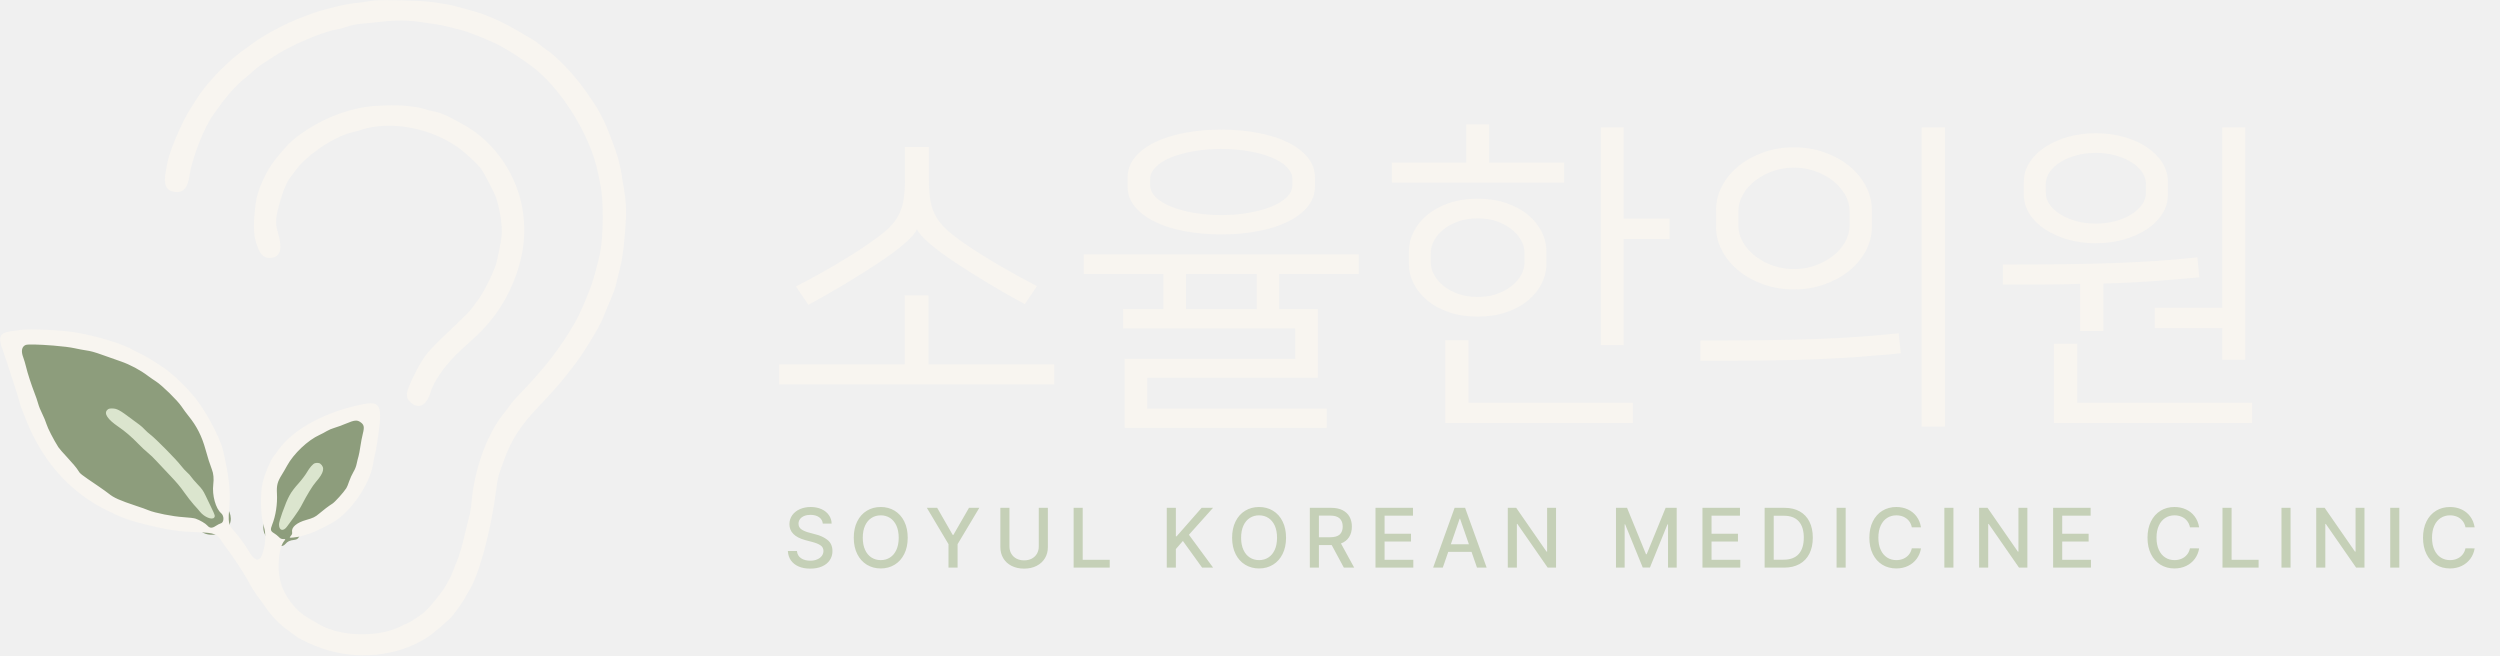
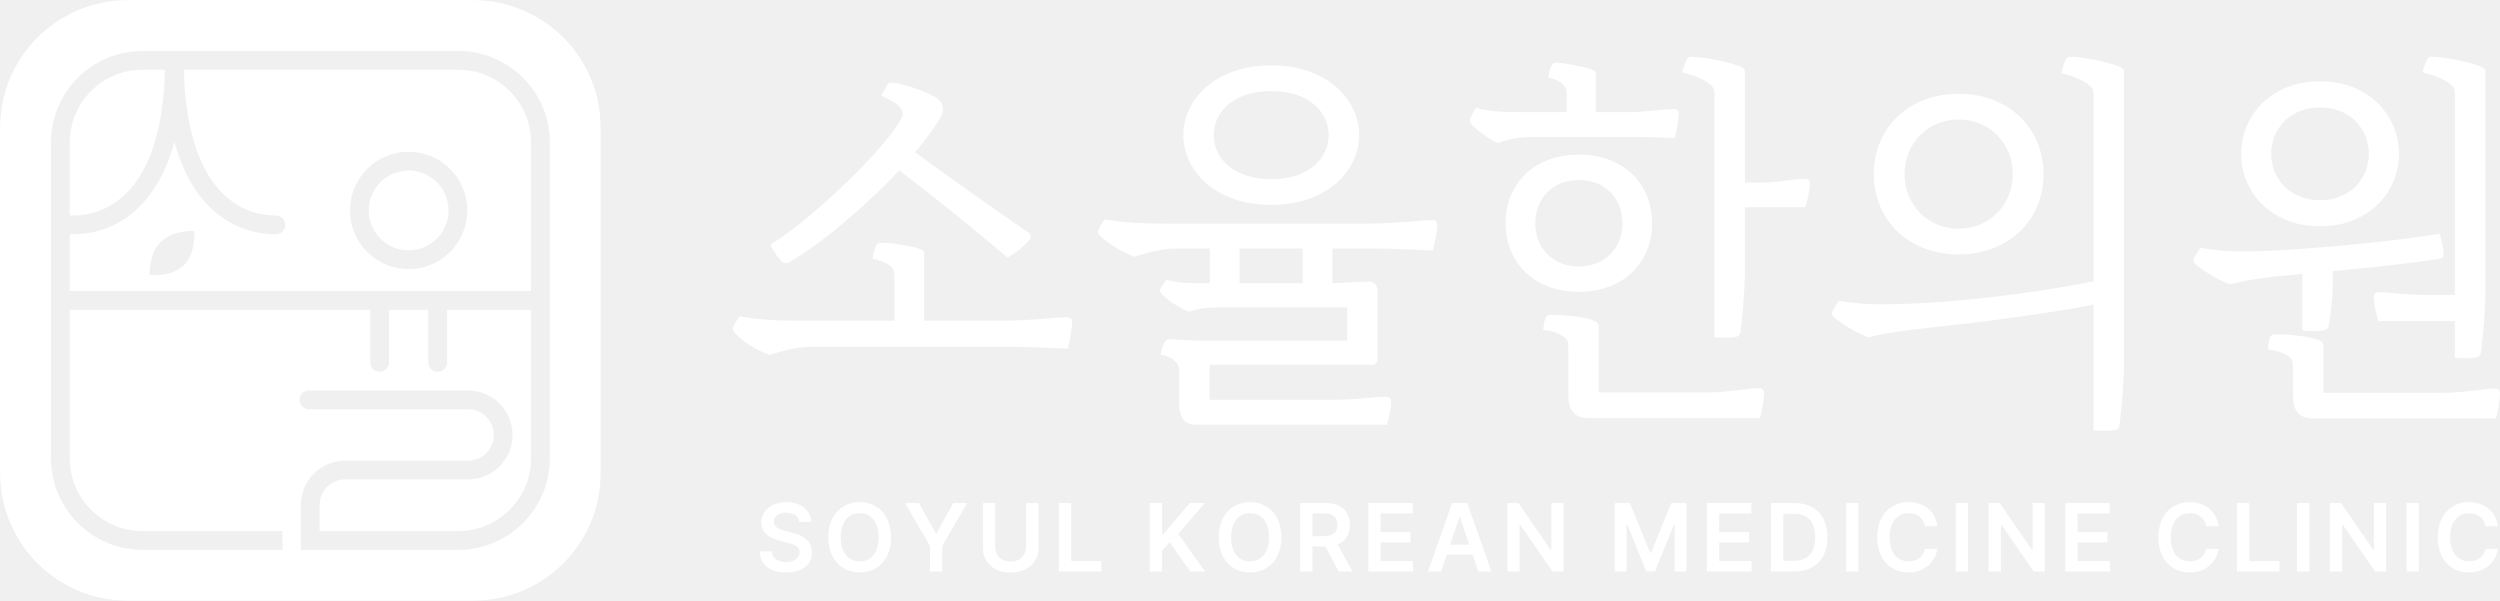
- <svg xmlns="http://www.w3.org/2000/svg" viewBox="0 0 458.1 120" width="458" height="120">
-   <g transform="translate(0,0) scale(0.1107011) translate(-98,-123)">
-     <g transform="translate(0,1290) scale(0.1,-0.1)" fill="#8d9d7c">
-       <path d="M1430 6096 c-184 -41 -269 -211 -194 -388 14 -34 32 -94 41 -132 17 -86 105 -364 145 -461 16 -38 40 -110 54 -159 14 -50 47 -133 74 -186 27 -52 59 -127 71 -165 24 -77 53 -139 103 -218 18 -29 52 -90 76 -136 36 -68 70 -112 184 -233 83 -88 152 -171 168 -201 40 -79 50 -87 363 -294 72 -47 155 -107 185 -133 83 -71 115 -85 525 -235 50 -18 120 -44 156 -58 116 -45 428 -105 621 -121 185 -15 244 -32 293 -86 94 -103 323 -92 432 22 102 106 98 245 -12 389 -54 72 -67 141 -69 374 -2 200 -2 200 -45 320 -23 66 -62 192 -87 280 -65 233 -161 418 -317 613 -30 37 -80 106 -110 153 -36 57 -82 110 -133 155 -42 38 -118 107 -168 152 -50 46 -122 104 -161 129 -38 25 -89 62 -115 83 -119 100 -317 201 -525 270 -88 29 -216 74 -285 100 -81 31 -162 54 -230 65 -58 9 -172 30 -255 46 -82 15 -186 31 -230 34 -44 3 -129 10 -190 15 -199 17 -308 18 -365 6z M6775 4825 c-33 -8 -103 -32 -156 -54 -52 -22 -124 -47 -160 -56 -35 -9 -89 -30 -119 -47 -30 -17 -90 -48 -133 -70 -202 -99 -471 -347 -567 -523 -18 -33 -54 -94 -80 -135 -126 -200 -140 -250 -139 -490 1 -200 -11 -280 -57 -392 -67 -160 -1 -307 181 -400 70 -37 120 -34 157 7 39 45 73 61 150 70 60 8 80 32 102 126 6 29 43 48 146 75 99 26 179 66 245 123 33 29 105 83 160 121 100 68 130 96 236 226 79 97 115 156 140 233 12 36 43 107 70 156 32 62 54 119 68 180 11 50 27 110 35 134 9 24 16 58 16 75 0 36 33 222 50 276 49 166 -47 337 -205 364 -22 4 -49 9 -60 11 -11 2 -47 -3 -80 -10z" />
-     </g>
-     <g transform="translate(0,1290) scale(0.1,-0.1)" fill="#dbe5ce">
-       <path d="M2755 4885 c-59 -58 6 -156 184 -277 106 -71 228 -176 331 -284 47 -49 117 -115 156 -146 39 -31 107 -96 150 -145 44 -48 144 -155 224 -238 97 -101 174 -192 231 -276 48 -68 118 -158 155 -199 38 -41 86 -95 105 -120 72 -89 202 -141 235 -95 17 24 14 36 -46 160 -27 55 -70 145 -96 200 -40 84 -61 115 -134 190 -47 50 -96 106 -107 125 -12 19 -42 52 -67 73 -25 21 -72 73 -105 116 -73 96 -413 440 -497 504 -34 26 -79 66 -100 90 -22 24 -57 56 -79 72 -22 16 -83 61 -135 100 -200 151 -246 175 -326 175 -45 0 -59 -4 -79 -25z M6190 4003 c-32 -12 -84 -71 -128 -147 -25 -44 -86 -125 -135 -180 -142 -159 -176 -221 -274 -490 -32 -88 -54 -167 -55 -192 -2 -105 70 -126 132 -40 19 26 72 98 118 160 45 61 101 147 123 191 94 181 182 325 239 390 132 151 152 238 70 302 -15 13 -63 16 -90 6z" />
-     </g>
-     <g transform="translate(0,1290) scale(0.1,-0.1)" fill="#f8f5f0">
-       <path d="M7195 11664 c-36 -4 -353 -46 -450 -60 -111 -16 -479 -110 -565 -144 -30 -12 -103 -39 -161 -60 -264 -94 -636 -288 -844 -439 -38 -28 -97 -70 -130 -93 -282 -196 -627 -549 -795 -812 -41 -65 -90 -141 -109 -169 -139 -211 -361 -728 -391 -912 -6 -38 -18 -104 -26 -146 -40 -216 4 -315 149 -335 137 -19 214 65 243 266 45 301 247 816 400 1019 30 41 73 99 94 130 117 172 308 381 440 481 25 19 79 65 120 104 41 38 107 89 145 114 39 25 129 84 200 131 270 177 790 402 1020 440 39 7 118 27 176 46 115 37 187 50 319 60 47 3 141 13 210 21 314 36 505 34 775 -10 50 -8 131 -20 180 -26 95 -12 435 -95 526 -129 466 -172 652 -271 1044 -554 491 -355 993 -1158 1115 -1786 11 -53 28 -139 39 -191 54 -252 50 -858 -8 -1135 -29 -142 -106 -424 -142 -525 -84 -229 -193 -479 -263 -602 -243 -427 -507 -770 -928 -1203 -54 -55 -119 -130 -145 -167 -26 -37 -86 -116 -133 -175 -258 -329 -458 -875 -510 -1398 -14 -147 -27 -229 -46 -295 -9 -30 -31 -118 -49 -195 -72 -306 -107 -427 -151 -531 -26 -60 -57 -140 -70 -177 -13 -37 -39 -94 -57 -125 -19 -31 -46 -80 -60 -108 -14 -27 -45 -74 -69 -104 -24 -29 -59 -74 -78 -100 -85 -116 -205 -242 -264 -277 -34 -21 -87 -56 -119 -79 -32 -24 -68 -46 -80 -49 -12 -4 -76 -33 -142 -66 -371 -183 -998 -166 -1342 37 -46 27 -122 71 -170 99 -228 129 -416 378 -476 630 -54 229 -21 547 68 653 25 30 25 30 -16 30 -33 1 -47 7 -75 36 -19 19 -54 47 -78 61 -58 34 -64 59 -32 138 61 153 90 345 80 521 -7 132 8 192 81 309 25 40 64 107 87 150 108 198 344 422 537 509 36 17 91 45 121 64 31 19 88 43 128 54 40 11 126 43 191 70 135 57 180 62 232 27 65 -43 74 -80 45 -194 -14 -54 -32 -150 -41 -213 -9 -63 -23 -135 -30 -160 -8 -25 -22 -79 -30 -120 -10 -50 -29 -98 -56 -143 -23 -38 -54 -107 -70 -154 -16 -48 -36 -98 -46 -112 -47 -73 -188 -229 -230 -256 -58 -36 -161 -114 -223 -168 -60 -52 -99 -71 -211 -102 -159 -45 -249 -122 -234 -201 4 -25 0 -39 -22 -64 -27 -33 -27 -33 52 -25 43 4 97 14 119 21 23 8 80 26 128 39 101 29 397 179 485 246 282 216 539 626 582 929 6 41 17 98 25 125 9 28 27 125 40 215 101 665 73 709 -374 600 -567 -139 -1035 -408 -1262 -726 -23 -34 -62 -85 -85 -115 -50 -65 -140 -283 -174 -419 -45 -185 -36 -564 17 -728 43 -136 31 -324 -32 -482 -47 -117 -127 -90 -220 74 -51 90 -164 246 -239 327 -97 106 -101 129 -77 441 19 234 -13 498 -107 899 -50 213 -306 686 -480 889 -166 193 -319 340 -481 459 -101 75 -368 238 -421 256 -23 9 -64 28 -90 45 -167 103 -621 242 -978 300 -228 37 -748 61 -891 41 -47 -7 -130 -19 -185 -26 -168 -23 -199 -97 -123 -297 16 -43 51 -146 78 -230 27 -84 65 -200 84 -258 56 -167 126 -394 126 -407 0 -20 91 -254 157 -403 273 -617 712 -1085 1278 -1365 273 -134 375 -171 700 -249 337 -81 495 -104 815 -115 275 -10 312 -25 397 -160 20 -31 57 -83 83 -116 79 -101 273 -395 325 -490 75 -140 133 -235 185 -300 25 -33 86 -117 134 -186 101 -147 223 -271 371 -377 55 -40 120 -88 145 -106 59 -44 263 -137 421 -191 568 -195 1222 -130 1704 168 116 71 384 299 451 384 67 83 184 253 201 289 10 22 35 65 56 98 168 252 370 991 458 1671 23 183 39 259 69 336 12 30 40 105 61 167 115 331 278 585 578 897 183 191 360 390 435 489 38 50 91 118 119 151 149 179 449 666 512 831 18 49 57 143 85 209 93 214 110 262 145 412 20 82 44 185 55 229 45 186 68 398 93 829 6 110 -10 318 -37 465 -14 74 -30 173 -36 220 -6 47 -26 144 -45 215 -37 143 -67 229 -201 570 -42 107 -161 329 -213 400 -21 28 -67 95 -103 150 -178 270 -507 622 -693 740 -33 21 -80 58 -105 81 -25 23 -76 59 -115 81 -38 22 -115 67 -170 100 -316 190 -580 309 -857 383 -62 17 -160 44 -218 60 -109 31 -203 48 -455 81 -144 20 -778 36 -900 23z m-5330 -5713 c158 -13 277 -28 350 -44 61 -14 150 -30 198 -37 62 -8 139 -29 255 -71 92 -33 232 -83 312 -110 155 -54 321 -142 455 -244 39 -28 95 -68 126 -87 99 -63 354 -312 422 -413 33 -49 88 -124 122 -165 132 -163 216 -330 276 -546 35 -130 75 -254 107 -336 26 -65 34 -151 22 -248 -21 -175 40 -398 131 -474 54 -46 49 -157 -9 -169 -15 -3 -51 -22 -80 -41 -63 -42 -100 -40 -143 9 -30 33 -118 85 -191 111 -25 9 -108 19 -202 25 -177 11 -470 69 -581 115 -33 14 -118 45 -190 68 -286 95 -382 138 -465 206 -25 20 -101 75 -170 122 -305 207 -303 205 -340 267 -19 33 -95 123 -168 201 -74 79 -144 159 -156 179 -80 127 -177 316 -196 381 -12 41 -44 118 -70 170 -27 52 -58 130 -69 172 -12 43 -38 122 -60 175 -52 134 -116 331 -140 433 -11 47 -32 117 -46 155 -40 104 -25 179 40 206 34 13 209 10 460 -10z M7200 9918 c-365 -20 -796 -169 -1135 -393 -237 -156 -294 -209 -513 -474 -166 -202 -314 -529 -341 -754 -48 -398 -36 -568 54 -763 47 -103 114 -144 214 -130 145 20 179 156 102 415 -49 165 -42 253 43 544 52 177 105 300 162 372 22 28 60 79 86 115 176 246 620 550 913 624 55 14 143 38 196 55 497 153 1177 13 1629 -334 111 -86 288 -255 335 -320 60 -85 218 -391 250 -486 59 -173 103 -469 90 -612 -7 -87 -76 -430 -98 -492 -72 -201 -218 -485 -307 -595 -20 -25 -56 -74 -80 -110 -27 -41 -113 -131 -234 -245 -456 -431 -523 -504 -623 -671 -97 -164 -208 -403 -223 -481 -14 -75 1 -121 54 -169 137 -125 265 -60 334 169 34 115 132 280 256 433 106 130 178 202 449 447 356 322 589 682 737 1137 105 324 133 636 86 964 -86 598 -458 1148 -971 1437 -295 166 -384 204 -535 233 -47 9 -107 24 -135 35 -27 10 -77 22 -110 26 -33 4 -103 13 -155 21 -103 15 -288 16 -530 2z" />
-     </g>
+ <svg xmlns="http://www.w3.org/2000/svg" viewBox="0 0 532.62 128" role="img" aria-label="소율한의원">
+   <defs>
+     <mask id="h1-k" maskUnits="userSpaceOnUse" x="0" y="0" width="128" height="128">
+       <rect width="128" height="128" rx="27.17" fill="#fff" />
+       <g fill="none" stroke="#000" stroke-width="4">
+         <path d="M60.18 115.14H30.36A17.5 17.5 0 0 1 12.86 97.64V30.36A17.5 17.5 0 0 1 30.36 12.86H97.64A17.5 17.5 0 0 1 115.14 30.36V97.64A17.5 17.5 0 0 1 97.64 115.14H66.09V107.6A7.47 7.47 0 0 1 73.56 100.13H99.73A7.47 7.47 0 0 0 99.73 85.19" />
+         <path d="M12.86 64H115.14M37.16 12.86C37.16 40.67 25.06 47.91 15.54 47.91H12.86" />
+         <circle cx="87.06" cy="44.83" r="10.5" />
+         <path d="M99.73 85.19H65.84M80.88 64V77.21M93.24 64V77.21M37.16 12.86C37.16 40.67 49.26 47.91 58.78 47.91" stroke-linecap="round" />
+       </g>
+       <path d="M31.87 58.61Q41.74 59.06 41.38 49.19Q31.93 49.16 31.87 58.61Z" fill="#000" />
+     </mask>
+   </defs>
+   <rect width="128" height="128" rx="27.17" fill="#FFFFFF" mask="url(#h1-k)" />
+   <g fill="#FFFFFF">
+     <path d="M166.86 55.94C167.34 56.19 167.74 56.11 168.3 55.78C174.79 52.04 184.31 44.07 191.59 36.26C199.44 42.32 207.12 48.47 214.65 54.86C216.33 54.03 218.57 52.12 219.37 51.04C219.69 50.54 219.61 49.96 219.21 49.63C210.88 43.9 202.8 38.17 194.96 32.44C197.2 29.78 199.12 27.21 200.4 24.96C200.72 24.38 200.88 23.89 200.88 23.14C200.88 22.39 200.56 21.64 199.92 21.14C197.6 19.4 191.51 17.57 189.75 17.57C189.51 17.57 189.27 17.74 189.11 17.99C188.71 18.57 188.23 19.48 187.75 20.4C190.55 21.56 192.96 23.14 192.15 24.96C189.51 30.78 173.19 46.64 164.14 52.12C164.54 53.12 166.14 55.61 166.86 55.94ZM163.9 75.62C167.18 74.63 169.98 73.88 172.86 73.88H215.05C219.13 73.88 223.69 74.13 227.45 74.29C227.93 72.72 228.41 69.73 228.41 68.73C228.41 67.73 228.01 67.57 226.89 67.57C225.85 67.57 219.29 68.32 213.13 68.32H196.88V54.11C196.88 53.45 196.64 53.2 195.76 52.95C193.28 52.2 189.59 51.71 187.59 51.71C187.27 51.71 186.95 51.79 186.71 52.2C186.39 52.79 186.07 54.03 185.91 55.11C189.11 55.94 190.55 56.69 190.55 58.76V68.32H171.82C165.5 68.32 162.38 68.23 157.58 67.4C157.02 68.15 156.14 69.48 156.14 69.98C156.14 70.39 156.46 70.81 156.62 70.97C158.54 73.05 161.26 74.63 163.9 75.62ZM270.83 43.65C282.91 43.65 289.56 36.18 289.56 28.78C289.56 21.39 282.91 13.92 270.83 13.92C258.74 13.92 252.1 21.39 252.1 28.78C252.1 36.18 258.74 43.65 270.83 43.65ZM270.83 38.17C262.66 38.17 258.58 33.6 258.58 28.78C258.58 23.97 262.66 19.4 270.83 19.4C278.99 19.4 283.07 23.97 283.07 28.78C283.07 33.6 278.99 38.17 270.83 38.17ZM254.74 90.49H295.48C295.96 88.99 296.36 86.59 296.36 85.67C296.36 84.68 295.96 84.51 294.84 84.51C294.04 84.51 287.96 85.17 284.91 85.17H257.7V77.7H292.44C293.08 77.7 293.48 77.2 293.48 76.29V62.25C293.48 60.59 292.76 60.01 291.48 60.01C289.88 60.01 286.27 60.26 283.87 60.34V52.95H292.84C296.92 52.95 301.48 53.2 305.24 53.37C305.72 51.79 306.2 49.05 306.2 48.05C306.2 47.06 305.8 46.89 304.68 46.89C303.64 46.89 297.08 47.64 290.92 47.64H249.62C243.29 47.64 240.17 47.55 235.37 46.72C234.81 47.47 233.93 48.8 233.93 49.3C233.93 49.71 234.25 50.13 234.41 50.29C236.41 52.12 239.05 53.7 241.69 54.7C244.97 53.7 247.78 52.95 250.66 52.95H257.78V60.34C254.9 60.34 251.06 60.43 248.5 59.6C248.02 60.26 247.13 61.42 247.13 61.92C247.13 62.25 247.37 62.5 247.53 62.67C248.9 64.08 250.98 65.41 253.3 66.41C256.1 65.49 258.42 65.49 259.86 65.49H287V72.55H255.22C253.3 72.55 250.26 72.3 248.98 72.3C247.94 72.3 247.37 74.79 247.29 75.54C249.3 76.04 251.22 76.79 251.22 79.19V86C251.22 89.16 252.58 90.49 254.74 90.49ZM264.1 60.34V52.95H277.55V60.34ZM365.27 71.8C366.71 72.05 369.11 71.97 369.99 71.72C370.63 71.55 370.79 71.06 370.87 70.31C371.19 67.48 371.75 61.59 371.75 58.1V44.15H384.64C385.12 42.57 385.6 40.25 385.6 39.25C385.6 38.25 385.2 38.09 384.08 38.09C383.28 38.09 378.15 38.92 375.03 38.92H371.75V15.41C371.75 14.75 371.43 14.42 370.55 14.09C368.23 13.17 362.79 12.09 360.3 12.09C359.98 12.09 359.66 12.18 359.42 12.59C359.1 13.09 358.62 14.42 358.38 15.41C360.62 15.91 362.95 16.91 363.91 17.66C364.87 18.4 365.27 18.74 365.27 19.98ZM319.16 30.53C321.16 29.53 324.45 29.2 325.73 29.2H347.98C351.02 29.2 353.74 29.2 356.78 29.45C357.26 28.04 357.66 25.13 357.66 24.22C357.66 23.39 357.26 23.22 356.3 23.22C355.42 23.22 349.66 23.89 347.42 23.89H339.97V15.83C339.97 15.17 339.73 15 338.77 14.67C336.85 14.09 332.69 13.34 331.49 13.34C331.17 13.34 330.85 13.42 330.61 13.84C330.29 14.42 329.97 15.58 329.81 16.49C332.53 17.16 333.81 18.15 333.81 20.06V23.89H324.69C321.8 23.89 317.32 23.89 314.44 22.97C313.88 23.72 313.16 25.3 313.16 25.71C313.16 26.04 313.32 26.29 313.72 26.71C314.92 27.95 317.08 29.53 319.16 30.53ZM336.37 62.17C346.06 62.17 351.98 55.78 351.98 47.55C351.98 39.33 346.06 32.94 336.37 32.94C326.69 32.94 320.76 39.33 320.76 47.55C320.76 55.78 326.69 62.17 336.37 62.17ZM336.37 56.77C330.93 56.77 327.09 52.95 327.09 47.55C327.09 42.16 330.93 38.34 336.37 38.34C341.81 38.34 345.66 42.16 345.66 47.55C345.66 52.95 341.81 56.77 336.37 56.77ZM338.61 89.08H374.95C375.43 87.58 375.83 84.76 375.83 83.85C375.83 82.85 375.43 82.68 374.31 82.68C373.51 82.68 367.43 83.6 364.39 83.6H340.61V69.64C340.61 68.98 340.29 68.56 339.41 68.23C337.17 67.4 332.69 67.07 330.21 67.07C329.89 67.07 329.57 67.15 329.33 67.57C329.09 68.07 328.85 69.23 328.77 70.31C330.77 70.47 332.37 71.14 333.25 71.8C333.97 72.3 334.13 72.88 334.13 74.13V84.01C334.13 87.33 335.25 89.08 338.61 89.08ZM446.02 91.65C447.46 91.9 449.86 91.82 450.74 91.57C451.38 91.4 451.54 90.9 451.62 90.16C451.94 87.33 452.5 81.44 452.5 77.95V15.41C452.5 14.75 452.18 14.42 451.3 14.09C448.98 13.17 443.54 12.09 441.06 12.09C440.74 12.09 440.42 12.18 440.18 12.59C439.86 13.09 439.38 14.58 439.14 15.58C441.38 16.08 443.7 17.08 444.66 17.82C445.62 18.57 446.02 18.9 446.02 20.15V59.93C433.21 62.59 416.16 64.41 406 64.74C400 64.91 396.63 64.91 391.83 64.08C391.35 64.66 390.31 66.24 390.31 66.74C390.31 67.07 390.47 67.32 390.71 67.57C392.63 69.15 395.43 70.89 398.08 71.89C400.24 71.3 403.04 70.72 407.52 70.23C412.72 69.64 432.49 67.57 446.02 64.91ZM417.29 54.2C427.85 54.2 435.37 46.97 435.37 37.09C435.37 27.21 427.85 19.98 417.29 19.98C406.72 19.98 399.2 27.21 399.2 37.09C399.2 46.97 406.72 54.2 417.29 54.2ZM417.29 48.72C410.64 48.72 405.76 43.57 405.76 37.09C405.76 30.61 410.64 25.46 417.29 25.46C423.93 25.46 428.81 30.61 428.81 37.09C428.81 43.57 423.93 48.72 417.29 48.72ZM523.01 76.2C524.45 76.45 526.85 76.37 527.73 76.12C528.37 75.96 528.53 75.46 528.61 74.71C528.93 71.89 529.49 66.41 529.49 62.92V15.41C529.49 14.75 529.17 14.42 528.29 14.09C525.97 13.17 520.53 12.09 518.05 12.09C517.73 12.09 517.41 12.18 517.17 12.59C516.85 13.09 516.37 14.42 516.13 15.41C518.37 15.91 520.69 16.91 521.65 17.66C522.61 18.4 523.01 18.74 523.01 19.98V62.83H516.29C513.17 62.83 508.04 62.25 507.24 62.25C506.12 62.25 505.72 62.42 505.72 63.42C505.72 64.41 506.2 66.82 506.68 68.4H523.01ZM494.28 48.22C504.84 48.22 511.09 40.74 511.09 32.77C511.09 24.8 504.84 17.32 494.28 17.32C483.71 17.32 477.47 24.8 477.47 32.77C477.47 40.74 483.71 48.22 494.28 48.22ZM494.28 42.65C487.71 42.65 483.87 37.92 483.87 32.77C483.87 27.62 487.71 22.89 494.28 22.89C500.84 22.89 504.68 27.62 504.68 32.77C504.68 37.92 500.84 42.65 494.28 42.65ZM490.51 70.39C491.96 70.64 494.28 70.56 495.16 70.31C495.8 70.14 496.04 69.89 496.2 69.15C496.6 67.07 497 62.67 497 60.01V57.77C504.12 57.1 512.45 56.27 519.81 55.11C520.45 55.03 520.61 54.53 520.61 53.95C520.61 53.12 520.05 50.54 519.73 49.8C507.24 51.87 490.35 53.12 482.99 53.45C476.99 53.7 473.63 53.62 468.82 52.79C468.34 53.37 467.3 54.94 467.3 55.44C467.3 55.78 467.46 56.02 467.7 56.27C469.62 57.85 472.43 59.6 475.07 60.59C477.23 60.01 480.03 59.43 484.51 58.93L490.51 58.35ZM493 89.16H531.74C532.22 87.67 532.62 84.84 532.62 83.93C532.62 82.93 532.22 82.77 531.1 82.77C530.29 82.77 524.21 83.68 521.17 83.68H495V73.8C495 73.13 494.68 72.72 493.8 72.38C491.56 71.55 487.07 71.22 484.59 71.22C484.27 71.22 483.95 71.3 483.71 71.72C483.47 72.22 483.23 73.38 483.15 74.46C485.15 74.63 486.75 75.29 487.63 75.96C488.35 76.45 488.51 77.04 488.51 78.28V84.09C488.51 87.42 489.63 89.16 493 89.16Z" />
+     <path d="M170.28 111.19H172.8C172.76 108.73 170.66 106.98 167.56 106.98C164.5 106.98 162.21 108.69 162.21 111.27C162.21 113.36 163.7 114.57 166.09 115.2L167.74 115.62C169.31 116.02 170.38 116.5 170.38 117.65C170.38 118.9 169.19 119.75 167.46 119.75C165.81 119.75 164.52 119 164.4 117.47H161.83C161.95 120.35 164.08 121.98 167.48 121.98C170.99 121.98 173 120.23 173 117.67C173 115.14 170.9 113.99 168.73 113.49L167.36 113.12C166.15 112.84 164.87 112.34 164.87 111.11C164.87 110.02 165.87 109.22 167.52 109.22C169.09 109.22 170.16 109.94 170.28 111.19ZM189.84 114.47C189.84 109.76 186.98 106.98 183.15 106.98C179.33 106.98 176.47 109.76 176.47 114.47C176.47 119.16 179.33 121.96 183.15 121.96C186.98 121.96 189.84 119.18 189.84 114.47ZM187.2 114.47C187.2 117.79 185.53 119.6 183.15 119.6C180.78 119.6 179.11 117.79 179.11 114.47C179.11 111.15 180.78 109.34 183.15 109.34C185.53 109.34 187.2 111.15 187.2 114.47ZM192.82 107.18 198.14 116.3V121.76H200.75V116.3L206.05 107.18H203.09L199.51 113.63H199.37L195.78 107.18ZM218.6 107.18V116.48C218.6 118.32 217.33 119.64 215.32 119.64C213.3 119.64 212.02 118.32 212.02 116.48V107.18H209.4V116.71C209.4 119.83 211.75 121.98 215.32 121.98C218.86 121.98 221.24 119.83 221.24 116.71V107.18ZM225.59 121.76H234.65V119.54H228.21V107.18H225.59ZM244.95 121.76H247.57V117.41L249.2 115.5L253.57 121.76H256.73L251.03 113.73L256.67 107.18H253.47L247.77 113.89H247.57V107.18H244.95ZM273 114.47C273 109.76 270.15 106.98 266.32 106.98C262.5 106.98 259.64 109.76 259.64 114.47C259.64 119.16 262.5 121.96 266.32 121.96C270.15 121.96 273 119.18 273 114.47ZM270.37 114.47C270.37 117.79 268.7 119.6 266.32 119.6C263.95 119.6 262.28 117.79 262.28 114.47C262.28 111.15 263.95 109.34 266.32 109.34C268.7 109.34 270.37 111.15 270.37 114.47ZM277 121.76H279.62V116.42H282.35L285.21 121.76H288.13L284.99 115.98C286.7 115.29 287.61 113.82 287.61 111.83C287.61 109.06 285.82 107.18 282.47 107.18H277ZM279.62 114.23V109.38H282.07C284.04 109.38 284.93 110.28 284.93 111.83C284.93 113.38 284.04 114.23 282.07 114.23ZM291.52 121.76H301.04V119.54H294.14V115.56H300.5V113.36H294.14V109.38H301V107.18H291.52ZM307.03 121.76 308.24 118.16H313.73L314.94 121.76H317.74L312.59 107.18H309.37L304.23 121.76ZM308.94 116.04 310.92 110.16H311.04L313.03 116.04ZM333.11 107.18H330.51V117.15H330.37L323.51 107.18H321.13V121.76H323.75V111.79H323.87L330.77 121.76H333.11ZM344.02 107.18V121.76H346.55V111.69H346.67L350.72 121.72H352.59L356.64 111.73H356.78V121.76H359.29V107.18H356.07L351.75 117.77H351.56L347.24 107.18ZM363.65 121.76H373.17V119.54H366.27V115.56H372.63V113.36H366.27V109.38H373.13V107.18H363.65ZM382.26 121.76C386.69 121.76 389.33 119 389.33 114.45C389.33 109.92 386.69 107.18 382.34 107.18H377.31V121.76ZM379.92 119.48V109.46H382.2C385.16 109.46 386.71 111.11 386.71 114.45C386.71 117.81 385.16 119.48 382.12 119.48ZM395.92 107.18H393.3V121.76H395.92ZM410.12 112.1H412.75C412.31 108.86 409.81 106.98 406.59 106.98C402.79 106.98 399.93 109.76 399.93 114.47C399.93 119.16 402.75 121.96 406.59 121.96C410.06 121.96 412.35 119.73 412.75 116.93H410.12C409.77 118.64 408.37 119.6 406.63 119.6C404.26 119.6 402.57 117.81 402.57 114.47C402.57 111.17 404.24 109.34 406.63 109.34C408.41 109.34 409.81 110.34 410.12 112.1ZM419.28 107.18H416.67V121.76H419.28ZM435.64 107.18H433.04V117.15H432.9L426.04 107.18H423.66V121.76H426.28V111.79H426.4L433.3 121.76H435.64ZM440 121.76H449.52V119.54H442.61V115.56H448.97V113.36H442.61V109.38H449.48V107.18H440ZM470.03 112.1H472.66C472.22 108.86 469.72 106.98 466.5 106.98C462.7 106.98 459.84 109.76 459.84 114.47C459.84 119.16 462.66 121.96 466.5 121.96C469.97 121.96 472.26 119.73 472.66 116.93H470.03C469.68 118.64 468.28 119.6 466.54 119.6C464.17 119.6 462.48 117.81 462.48 114.47C462.48 111.17 464.15 109.34 466.54 109.34C468.32 109.34 469.72 110.34 470.03 112.1ZM476.58 121.76H485.64V119.54H479.19V107.18H476.58ZM492.01 107.18H489.39V121.76H492.01ZM508.36 107.18H505.76V117.15H505.62L498.76 107.18H496.38V121.76H499V111.79H499.12L506.03 121.76H508.36ZM515.33 107.18H512.72V121.76H515.33ZM529.53 112.1H532.17C531.73 108.86 529.23 106.98 526.01 106.98C522.21 106.98 519.35 109.76 519.35 114.47C519.35 119.16 522.17 121.96 526.01 121.96C529.47 121.96 531.77 119.73 532.17 116.93H529.53C529.19 118.64 527.78 119.6 526.05 119.6C523.68 119.6 521.99 117.81 521.99 114.47C521.99 111.17 523.66 109.34 526.05 109.34C527.82 109.34 529.23 110.34 529.53 112.1Z" />
  </g>
-   <path fill="#f8f5f0" d="M167.986 42.04Q167.626 42.94 165.916 44.47Q164.206 46.0 160.966 48.16Q158.266 49.96 154.816 52.03Q151.366 54.1 148.126 55.84L145.846 52.48Q149.806 50.44 153.106 48.49Q156.406 46.54 158.506 45.1Q160.726 43.6 162.166 42.4Q163.606 41.2 164.416 39.85Q165.226 38.5 165.526 36.85Q165.826 35.2 165.826 32.74V26.92H170.206V32.74Q170.206 35.2 170.506 36.85Q170.806 38.5 171.616 39.85Q172.426 41.2 173.836 42.4Q175.246 43.6 177.466 45.1Q179.566 46.54 182.836 48.46Q186.106 50.38 190.006 52.42L187.786 55.72Q184.546 53.98 181.156 51.94Q177.766 49.9 175.066 48.1Q171.826 45.94 170.146 44.44Q168.466 42.94 168.046 42.04ZM165.766 66.76V54.1H170.146V66.76H193.186V70.42H142.786V66.76Z M248.986 46.6V50.2H234.406V56.62H241.486V69.22H210.226V74.86H243.106V78.4H206.086V65.74H237.346V60.16H205.786V56.62H213.166V50.2H198.586V46.6ZM240.946 34.18Q240.946 36.22 239.626 37.84Q238.306 39.46 235.996 40.6Q233.686 41.74 230.536 42.34Q227.386 42.94 223.786 42.94Q220.186 42.94 217.036 42.34Q213.886 41.74 211.576 40.6Q209.266 39.46 207.946 37.84Q206.626 36.22 206.626 34.18V32.5Q206.626 30.46 207.946 28.84Q209.266 27.22 211.576 26.08Q213.886 24.94 217.036 24.34Q220.186 23.74 223.786 23.74Q227.386 23.74 230.536 24.34Q233.686 24.94 235.996 26.08Q238.306 27.22 239.626 28.84Q240.946 30.46 240.946 32.5ZM210.766 33.94Q210.766 35.14 211.786 36.13Q212.806 37.12 214.576 37.84Q216.346 38.56 218.716 38.98Q221.086 39.4 223.786 39.4Q226.486 39.4 228.856 38.98Q231.226 38.56 232.996 37.84Q234.766 37.12 235.786 36.13Q236.806 35.14 236.806 33.94V32.74Q236.806 31.6 235.786 30.58Q234.766 29.56 232.996 28.84Q231.226 28.12 228.856 27.7Q226.486 27.28 223.786 27.28Q221.086 27.28 218.716 27.7Q216.346 28.12 214.576 28.84Q212.806 29.56 211.786 30.58Q210.766 31.6 210.766 32.74ZM217.306 56.62H230.266V50.2H217.306Z M283.366 48.34Q283.366 50.2 282.496 51.94Q281.626 53.68 280.006 55.03Q278.386 56.38 276.046 57.19Q273.706 58.0 270.766 58.0Q267.826 58.0 265.486 57.19Q263.146 56.38 261.526 55.03Q259.906 53.68 259.036 51.94Q258.166 50.2 258.166 48.34V46.06Q258.166 44.2 259.036 42.46Q259.906 40.72 261.526 39.37Q263.146 38.02 265.486 37.21Q267.826 36.4 270.766 36.4Q273.706 36.4 276.046 37.21Q278.386 38.02 280.006 39.37Q281.626 40.72 282.496 42.46Q283.366 44.2 283.366 46.06ZM270.766 54.4Q272.746 54.4 274.336 53.83Q275.926 53.26 277.036 52.36Q278.146 51.46 278.746 50.35Q279.346 49.24 279.346 48.16V46.24Q279.346 45.16 278.746 44.05Q278.146 42.94 277.036 42.04Q275.926 41.14 274.336 40.57Q272.746 40.0 270.766 40.0Q268.786 40.0 267.196 40.57Q265.606 41.14 264.496 42.04Q263.386 42.94 262.786 44.05Q262.186 45.16 262.186 46.24V48.16Q262.186 49.24 262.786 50.35Q263.386 51.46 264.496 52.36Q265.606 53.26 267.196 53.83Q268.786 54.4 270.766 54.4ZM297.526 40.06H305.926V43.78H297.526V63.22H293.326V23.32H297.526ZM269.086 73.78H299.206V77.5H264.826V62.32H269.086ZM272.866 29.8H286.606V33.46H255.046V29.8H268.666V22.78H272.866Z M356.386 78.16H352.126V23.32H356.386ZM348.286 64.72Q344.566 65.08 340.936 65.35Q337.306 65.62 333.076 65.8Q328.846 65.98 323.656 66.04Q318.466 66.1 311.566 66.1V62.38Q318.106 62.38 323.296 62.32Q328.486 62.26 332.806 62.11Q337.126 61.96 340.786 61.69Q344.446 61.42 347.926 61.06ZM328.726 53.02Q325.786 53.02 323.206 52.12Q320.626 51.22 318.676 49.66Q316.726 48.1 315.586 46.0Q314.446 43.9 314.446 41.44V38.56Q314.446 36.1 315.586 34.0Q316.726 31.9 318.676 30.34Q320.626 28.78 323.206 27.88Q325.786 26.98 328.726 26.98Q331.666 26.98 334.246 27.88Q336.826 28.78 338.776 30.34Q340.726 31.9 341.866 34.03Q343.006 36.16 343.006 38.56V41.44Q343.006 43.9 341.866 46.0Q340.726 48.1 338.776 49.66Q336.826 51.22 334.246 52.12Q331.666 53.02 328.726 53.02ZM328.726 30.7Q326.746 30.7 324.916 31.33Q323.086 31.96 321.646 33.07Q320.206 34.18 319.366 35.65Q318.526 37.12 318.526 38.8V41.2Q318.526 42.88 319.366 44.35Q320.206 45.82 321.646 46.93Q323.086 48.04 324.916 48.67Q326.746 49.3 328.726 49.3Q330.706 49.3 332.536 48.67Q334.366 48.04 335.806 46.93Q337.246 45.82 338.086 44.35Q338.926 42.88 338.926 41.2V38.8Q338.926 37.12 338.086 35.65Q337.246 34.18 335.806 33.07Q334.366 31.96 332.536 31.33Q330.706 30.7 328.726 30.7Z M384.046 44.56Q381.286 44.56 378.886 43.87Q376.486 43.18 374.686 41.98Q372.886 40.78 371.866 39.16Q370.846 37.54 370.846 35.62V33.34Q370.846 31.42 371.866 29.8Q372.886 28.18 374.686 26.98Q376.486 25.78 378.886 25.09Q381.286 24.4 384.046 24.4Q386.806 24.4 389.206 25.09Q391.606 25.78 393.406 26.98Q395.206 28.18 396.226 29.8Q397.246 31.42 397.246 33.34V35.62Q397.246 37.54 396.226 39.16Q395.206 40.78 393.406 41.98Q391.606 43.18 389.206 43.87Q386.806 44.56 384.046 44.56ZM407.206 56.38V23.32H411.406V65.92H407.206V60.1H394.846V56.38ZM384.046 28.0Q382.126 28.0 380.476 28.45Q378.826 28.9 377.566 29.68Q376.306 30.46 375.586 31.51Q374.866 32.56 374.866 33.7V35.26Q374.866 36.46 375.586 37.48Q376.306 38.5 377.566 39.28Q378.826 40.06 380.476 40.51Q382.126 40.96 384.046 40.96Q385.906 40.96 387.586 40.51Q389.266 40.06 390.526 39.28Q391.786 38.5 392.506 37.48Q393.226 36.46 393.226 35.26V33.7Q393.226 32.56 392.506 31.51Q391.786 30.46 390.526 29.68Q389.266 28.9 387.586 28.45Q385.906 28.0 384.046 28.0ZM380.626 73.78H412.666V77.5H376.366V62.98H380.626ZM403.006 50.8Q400.966 50.98 398.956 51.16Q396.946 51.34 394.846 51.49Q392.746 51.64 390.406 51.76Q388.066 51.88 385.426 51.94V60.64H381.166V52.0Q378.106 52.12 374.626 52.12Q371.146 52.12 367.006 52.12V48.46Q373.486 48.46 378.406 48.4Q383.326 48.34 387.436 48.19Q391.546 48.04 395.146 47.8Q398.746 47.56 402.646 47.14Z" />
-   <path fill="#c5d0b7" d="M148.515 94.328Q147.857 94.328 147.357 94.536Q146.857 94.744 146.589 95.111Q146.32 95.478 146.32 95.947Q146.32 96.644 146.888 97.014Q147.455 97.385 148.318 97.597L149.378 97.885Q150.702 98.195 151.618 98.914Q152.534 99.633 152.541 100.973Q152.534 101.904 152.049 102.63Q151.565 103.357 150.649 103.769Q149.733 104.182 148.47 104.182Q147.251 104.182 146.347 103.792Q145.442 103.402 144.931 102.676Q144.42 101.949 144.367 100.958H146.033Q146.108 101.82 146.782 102.274Q147.455 102.729 148.47 102.729Q149.158 102.729 149.707 102.505Q150.256 102.282 150.57 101.877Q150.884 101.472 150.891 100.942Q150.884 100.284 150.354 99.917Q149.824 99.55 148.818 99.292L147.516 98.944Q144.655 98.157 144.655 96.038Q144.655 95.115 145.166 94.396Q145.677 93.677 146.57 93.283Q147.463 92.89 148.56 92.89Q149.658 92.89 150.521 93.279Q151.383 93.669 151.875 94.362Q152.367 95.054 152.39 95.932H150.77Q150.695 95.183 150.082 94.755Q149.469 94.328 148.515 94.328Z M161.394 104.151Q159.963 104.151 158.84 103.466Q157.716 102.781 157.08 101.506Q156.444 100.231 156.444 98.521Q156.444 96.802 157.08 95.527Q157.716 94.252 158.84 93.571Q159.963 92.89 161.394 92.89Q162.809 92.89 163.933 93.571Q165.057 94.252 165.693 95.527Q166.328 96.802 166.328 98.521Q166.328 100.231 165.693 101.506Q165.057 102.781 163.933 103.466Q162.809 104.151 161.394 104.151ZM161.394 94.418Q160.44 94.418 159.691 94.895Q158.942 95.372 158.518 96.295Q158.094 97.219 158.094 98.521Q158.094 99.822 158.518 100.746Q158.942 101.669 159.691 102.146Q160.44 102.623 161.394 102.623Q162.34 102.623 163.085 102.146Q163.831 101.669 164.255 100.742Q164.679 99.815 164.679 98.521Q164.679 97.219 164.255 96.295Q163.831 95.372 163.085 94.895Q162.34 94.418 161.394 94.418Z M171.73 93.041 174.576 98.006H174.697L177.557 93.041H179.45L175.469 99.701V104.0H173.804V99.701L169.838 93.041Z M192.011 93.041V100.246Q192.011 101.389 191.469 102.282Q190.928 103.175 189.941 103.678Q188.953 104.182 187.666 104.182Q186.365 104.182 185.373 103.682Q184.382 103.183 183.844 102.286Q183.307 101.389 183.307 100.246V93.041H184.972V100.11Q184.972 100.852 185.301 101.431Q185.63 102.01 186.24 102.339Q186.849 102.668 187.666 102.668Q188.476 102.668 189.082 102.339Q189.687 102.01 190.016 101.431Q190.346 100.852 190.346 100.11V93.041Z M196.731 93.041H198.396V102.562H203.346V104.0H196.731Z  M213.8 93.041H215.465V98.263H215.602L220.188 93.041H222.277L217.857 97.976L222.292 104.0H220.279L216.752 99.111L215.465 100.594V104.0H213.8Z M230.721 104.151Q229.29 104.151 228.166 103.466Q227.042 102.781 226.407 101.506Q225.771 100.231 225.771 98.521Q225.771 96.802 226.407 95.527Q227.042 94.252 228.166 93.571Q229.29 92.89 230.721 92.89Q232.136 92.89 233.26 93.571Q234.384 94.252 235.019 95.527Q235.655 96.802 235.655 98.521Q235.655 100.231 235.019 101.506Q234.384 102.781 233.26 103.466Q232.136 104.151 230.721 104.151ZM230.721 94.418Q229.767 94.418 229.018 94.895Q228.269 95.372 227.845 96.295Q227.421 97.219 227.421 98.521Q227.421 99.822 227.845 100.746Q228.269 101.669 229.018 102.146Q229.767 102.623 230.721 102.623Q231.667 102.623 232.412 102.146Q233.158 101.669 233.582 100.742Q234.005 99.815 234.005 98.521Q234.005 97.219 233.582 96.295Q233.158 95.372 232.412 94.895Q231.667 94.418 230.721 94.418Z M240.012 93.041H243.917Q245.159 93.041 246.01 93.472Q246.862 93.904 247.289 94.68Q247.717 95.455 247.717 96.477Q247.717 97.597 247.21 98.399Q246.703 99.202 245.719 99.573L248.141 104.0H246.249L244.023 99.868H243.917H241.677V104.0H240.012ZM243.751 98.43Q244.932 98.43 245.484 97.934Q246.037 97.438 246.037 96.477Q246.037 95.508 245.48 94.986Q244.924 94.464 243.751 94.464H241.677V98.43Z M252.043 93.041H258.916V94.479H253.708V97.794H258.552V99.217H253.708V102.562H258.976V104.0H252.043Z M262.606 104.0 266.542 93.041H268.464L272.415 104.0H270.644L269.645 101.109H265.376L264.377 104.0ZM269.161 99.716 267.541 95.039H267.465L265.853 99.716Z M285.127 104.0H283.599L278.043 95.993H277.953V104.0H276.288V93.041H277.832L283.387 101.063H283.493V93.041H285.127Z  M298.14 93.041 301.607 101.533H301.743L305.209 93.041H307.237V104.0H305.648V96.083H305.542L302.333 103.985H301.016L297.792 96.068H297.701V104.0H296.112V93.041Z M311.958 93.041H318.83V94.479H313.623V97.794H318.466V99.217H313.623V102.562H318.89V104.0H311.958Z M323.353 104.0V93.041H327.016Q328.621 93.041 329.782 93.696Q330.944 94.35 331.561 95.58Q332.178 96.81 332.178 98.505Q332.178 100.208 331.553 101.446Q330.929 102.683 329.745 103.342Q328.56 104.0 326.91 104.0ZM326.819 102.547Q328.659 102.547 329.593 101.506Q330.528 100.466 330.528 98.505Q330.528 96.56 329.608 95.527Q328.689 94.494 326.91 94.494H325.018V102.547Z M338.2 104.0H336.535V93.041H338.2Z M347.491 94.418Q346.538 94.418 345.788 94.899Q345.039 95.38 344.615 96.303Q344.192 97.226 344.192 98.521Q344.192 99.815 344.619 100.742Q345.047 101.669 345.792 102.146Q346.538 102.623 347.491 102.623Q348.188 102.623 348.778 102.369Q349.368 102.115 349.773 101.627Q350.178 101.139 350.322 100.458L352.002 100.473Q351.828 101.548 351.211 102.384Q350.594 103.22 349.629 103.686Q348.664 104.151 347.476 104.151Q346.046 104.151 344.926 103.47Q343.806 102.789 343.174 101.514Q342.542 100.239 342.542 98.521Q342.542 96.802 343.177 95.527Q343.813 94.252 344.933 93.571Q346.053 92.89 347.476 92.89Q348.634 92.89 349.595 93.332Q350.557 93.775 351.185 94.615Q351.813 95.455 352.002 96.613H350.322Q350.186 95.925 349.785 95.429Q349.383 94.933 348.789 94.676Q348.195 94.418 347.491 94.418Z M357.948 104.0H356.283V93.041H357.948Z M371.493 104.0H369.965L364.409 95.993H364.319V104.0H362.654V93.041H364.197L369.753 101.063H369.859V93.041H371.493Z M376.214 93.041H383.086V94.479H377.879V97.794H382.722V99.217H377.879V102.562H383.146V104.0H376.214Z  M398.46 94.418Q397.506 94.418 396.757 94.899Q396.008 95.38 395.584 96.303Q395.16 97.226 395.16 98.521Q395.16 99.815 395.588 100.742Q396.015 101.669 396.761 102.146Q397.506 102.623 398.46 102.623Q399.156 102.623 399.746 102.369Q400.337 102.115 400.742 101.627Q401.146 101.139 401.29 100.458L402.97 100.473Q402.796 101.548 402.18 102.384Q401.563 103.22 400.598 103.686Q399.633 104.151 398.445 104.151Q397.014 104.151 395.894 103.47Q394.774 102.789 394.142 101.514Q393.51 100.239 393.51 98.521Q393.51 96.802 394.146 95.527Q394.782 94.252 395.902 93.571Q397.022 92.89 398.445 92.89Q399.603 92.89 400.564 93.332Q401.525 93.775 402.153 94.615Q402.781 95.455 402.97 96.613H401.29Q401.154 95.925 400.753 95.429Q400.352 94.933 399.758 94.676Q399.164 94.418 398.46 94.418Z M407.252 93.041H408.917V102.562H413.866V104.0H407.252Z M419.722 104.0H418.057V93.041H419.722Z M433.267 104.0H431.738L426.183 95.993H426.092V104.0H424.427V93.041H425.971L431.526 101.063H431.632V93.041H433.267Z M439.652 104.0H437.987V93.041H439.652Z M448.944 94.418Q447.99 94.418 447.241 94.899Q446.492 95.38 446.068 96.303Q445.644 97.226 445.644 98.521Q445.644 99.815 446.072 100.742Q446.499 101.669 447.245 102.146Q447.99 102.623 448.944 102.623Q449.64 102.623 450.23 102.369Q450.821 102.115 451.226 101.627Q451.63 101.139 451.774 100.458L453.454 100.473Q453.28 101.548 452.664 102.384Q452.047 103.22 451.082 103.686Q450.117 104.151 448.929 104.151Q447.498 104.151 446.378 103.47Q445.258 102.789 444.626 101.514Q443.994 100.239 443.994 98.521Q443.994 96.802 444.63 95.527Q445.265 94.252 446.386 93.571Q447.506 92.89 448.929 92.89Q450.087 92.89 451.048 93.332Q452.009 93.775 452.637 94.615Q453.265 95.455 453.454 96.613H451.774Q451.638 95.925 451.237 95.429Q450.836 94.933 450.242 94.676Q449.648 94.418 448.944 94.418Z" />
</svg>
